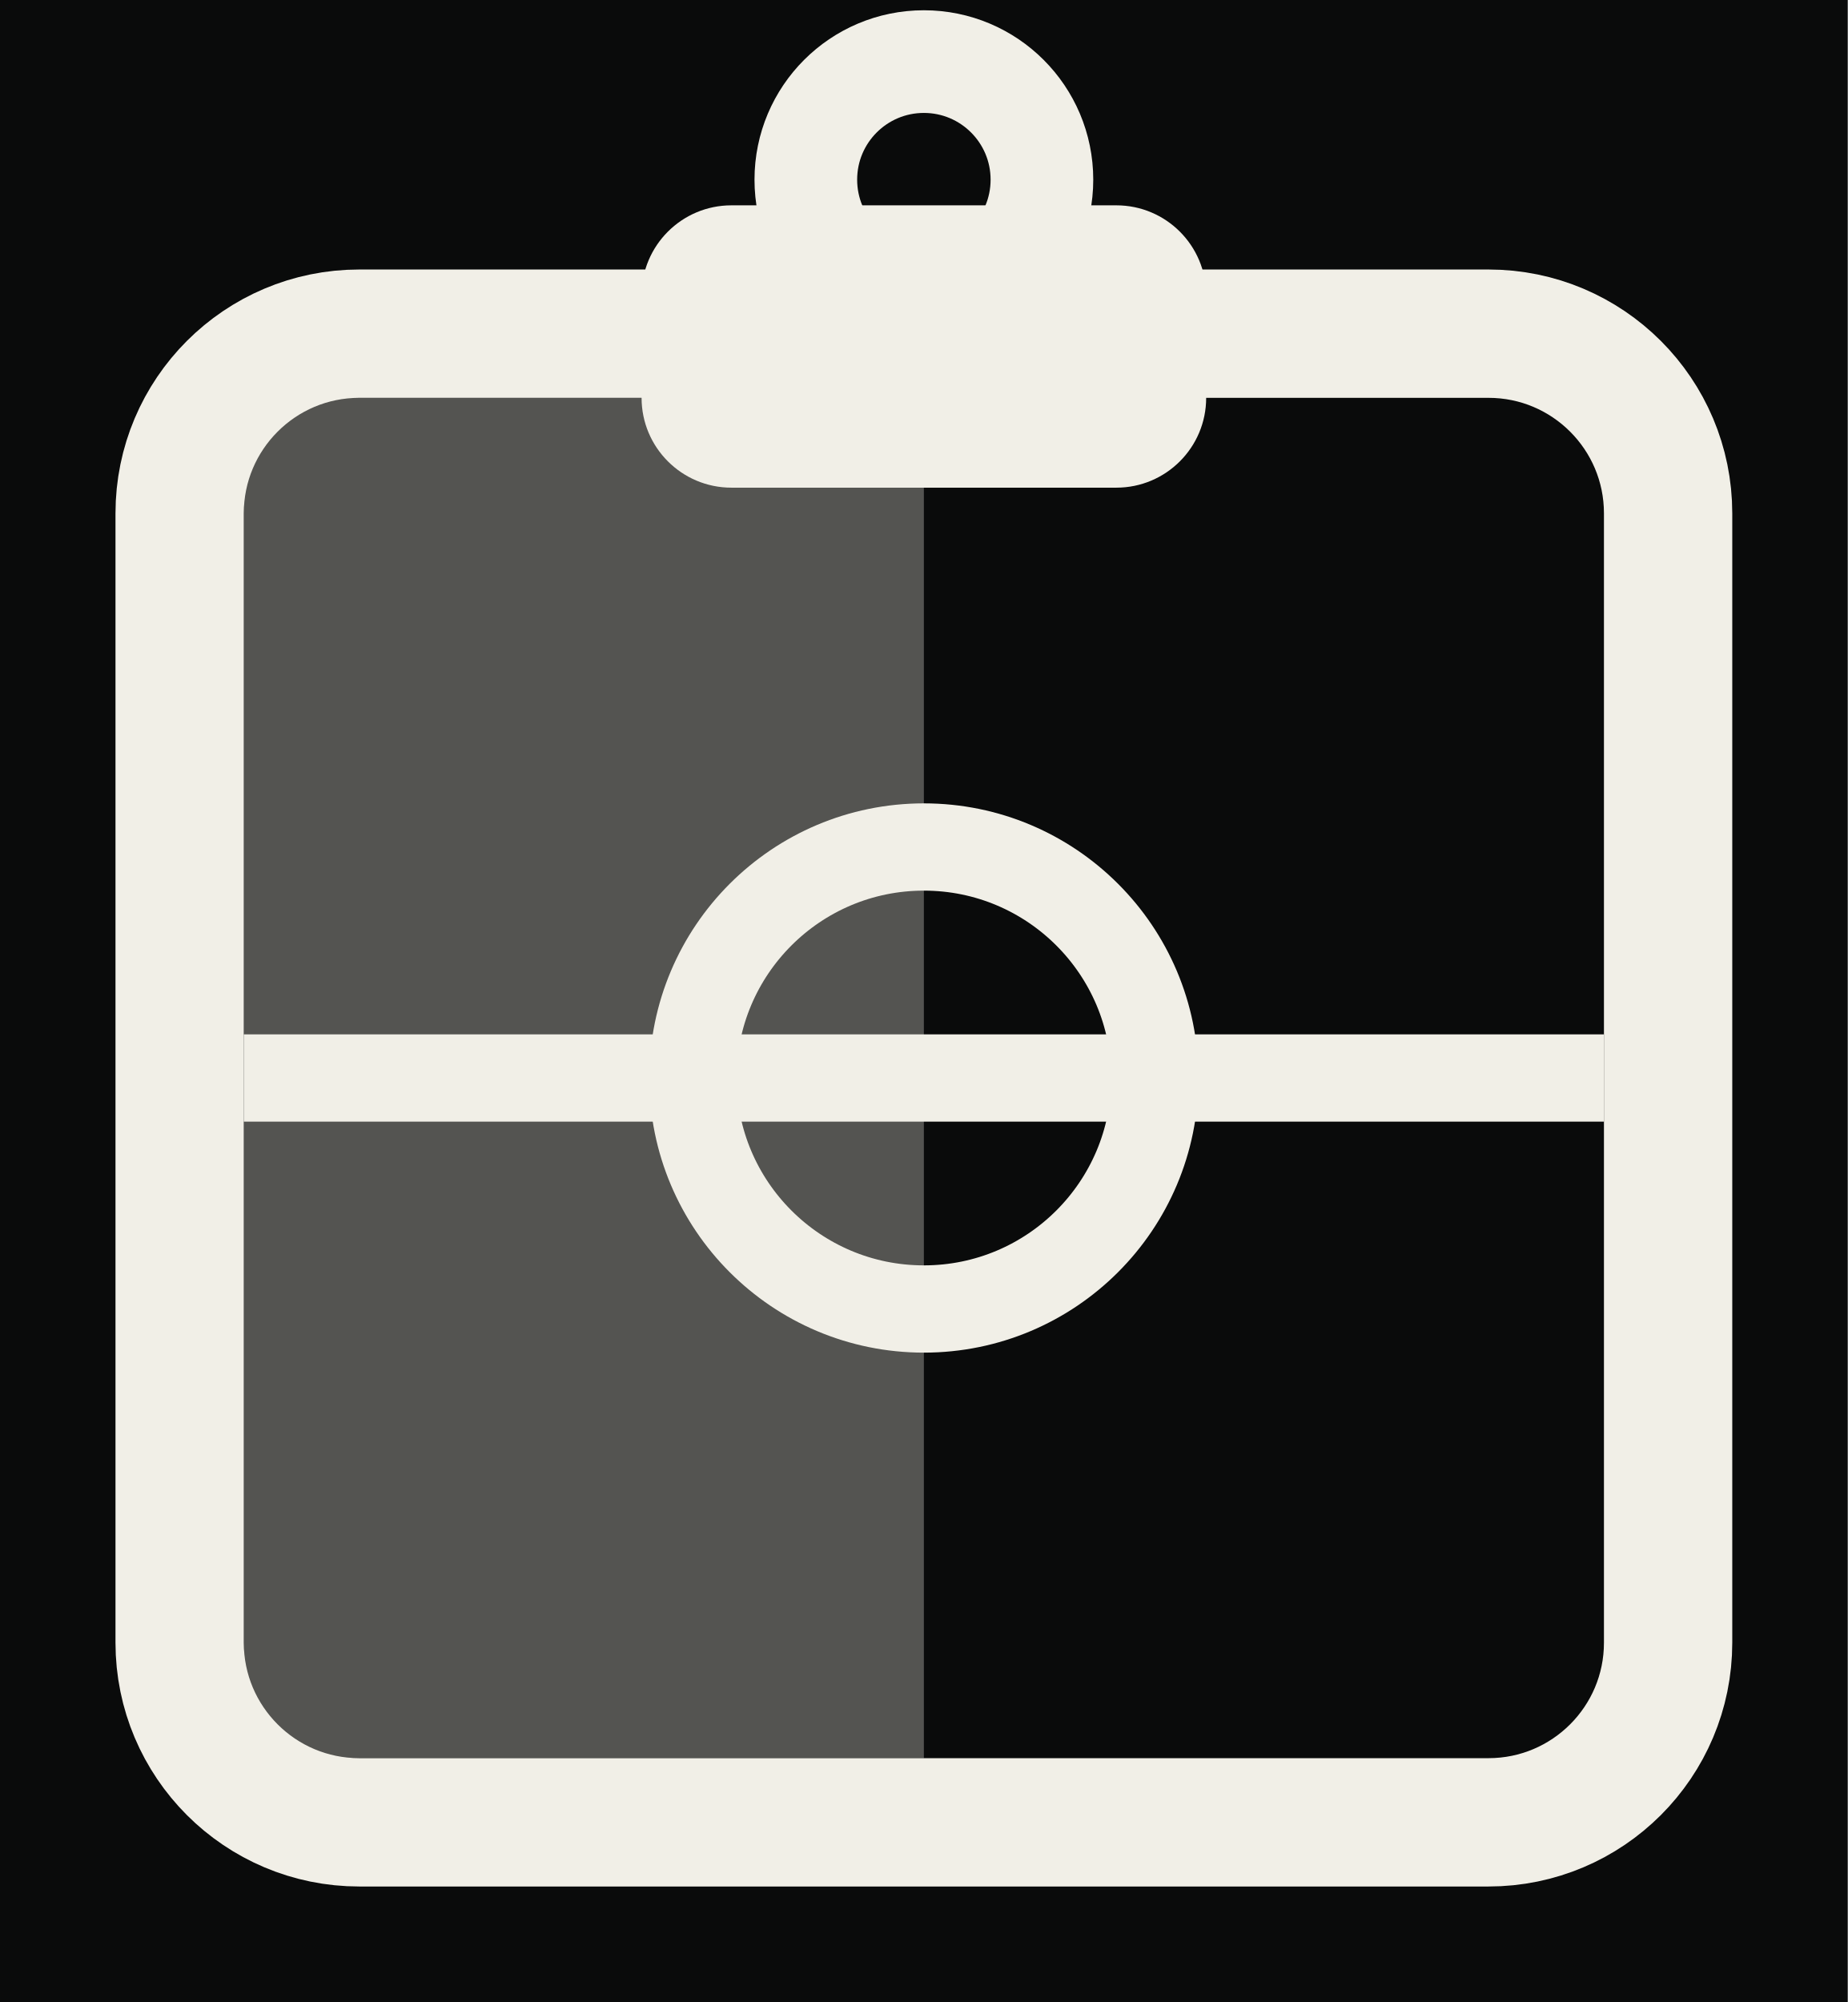
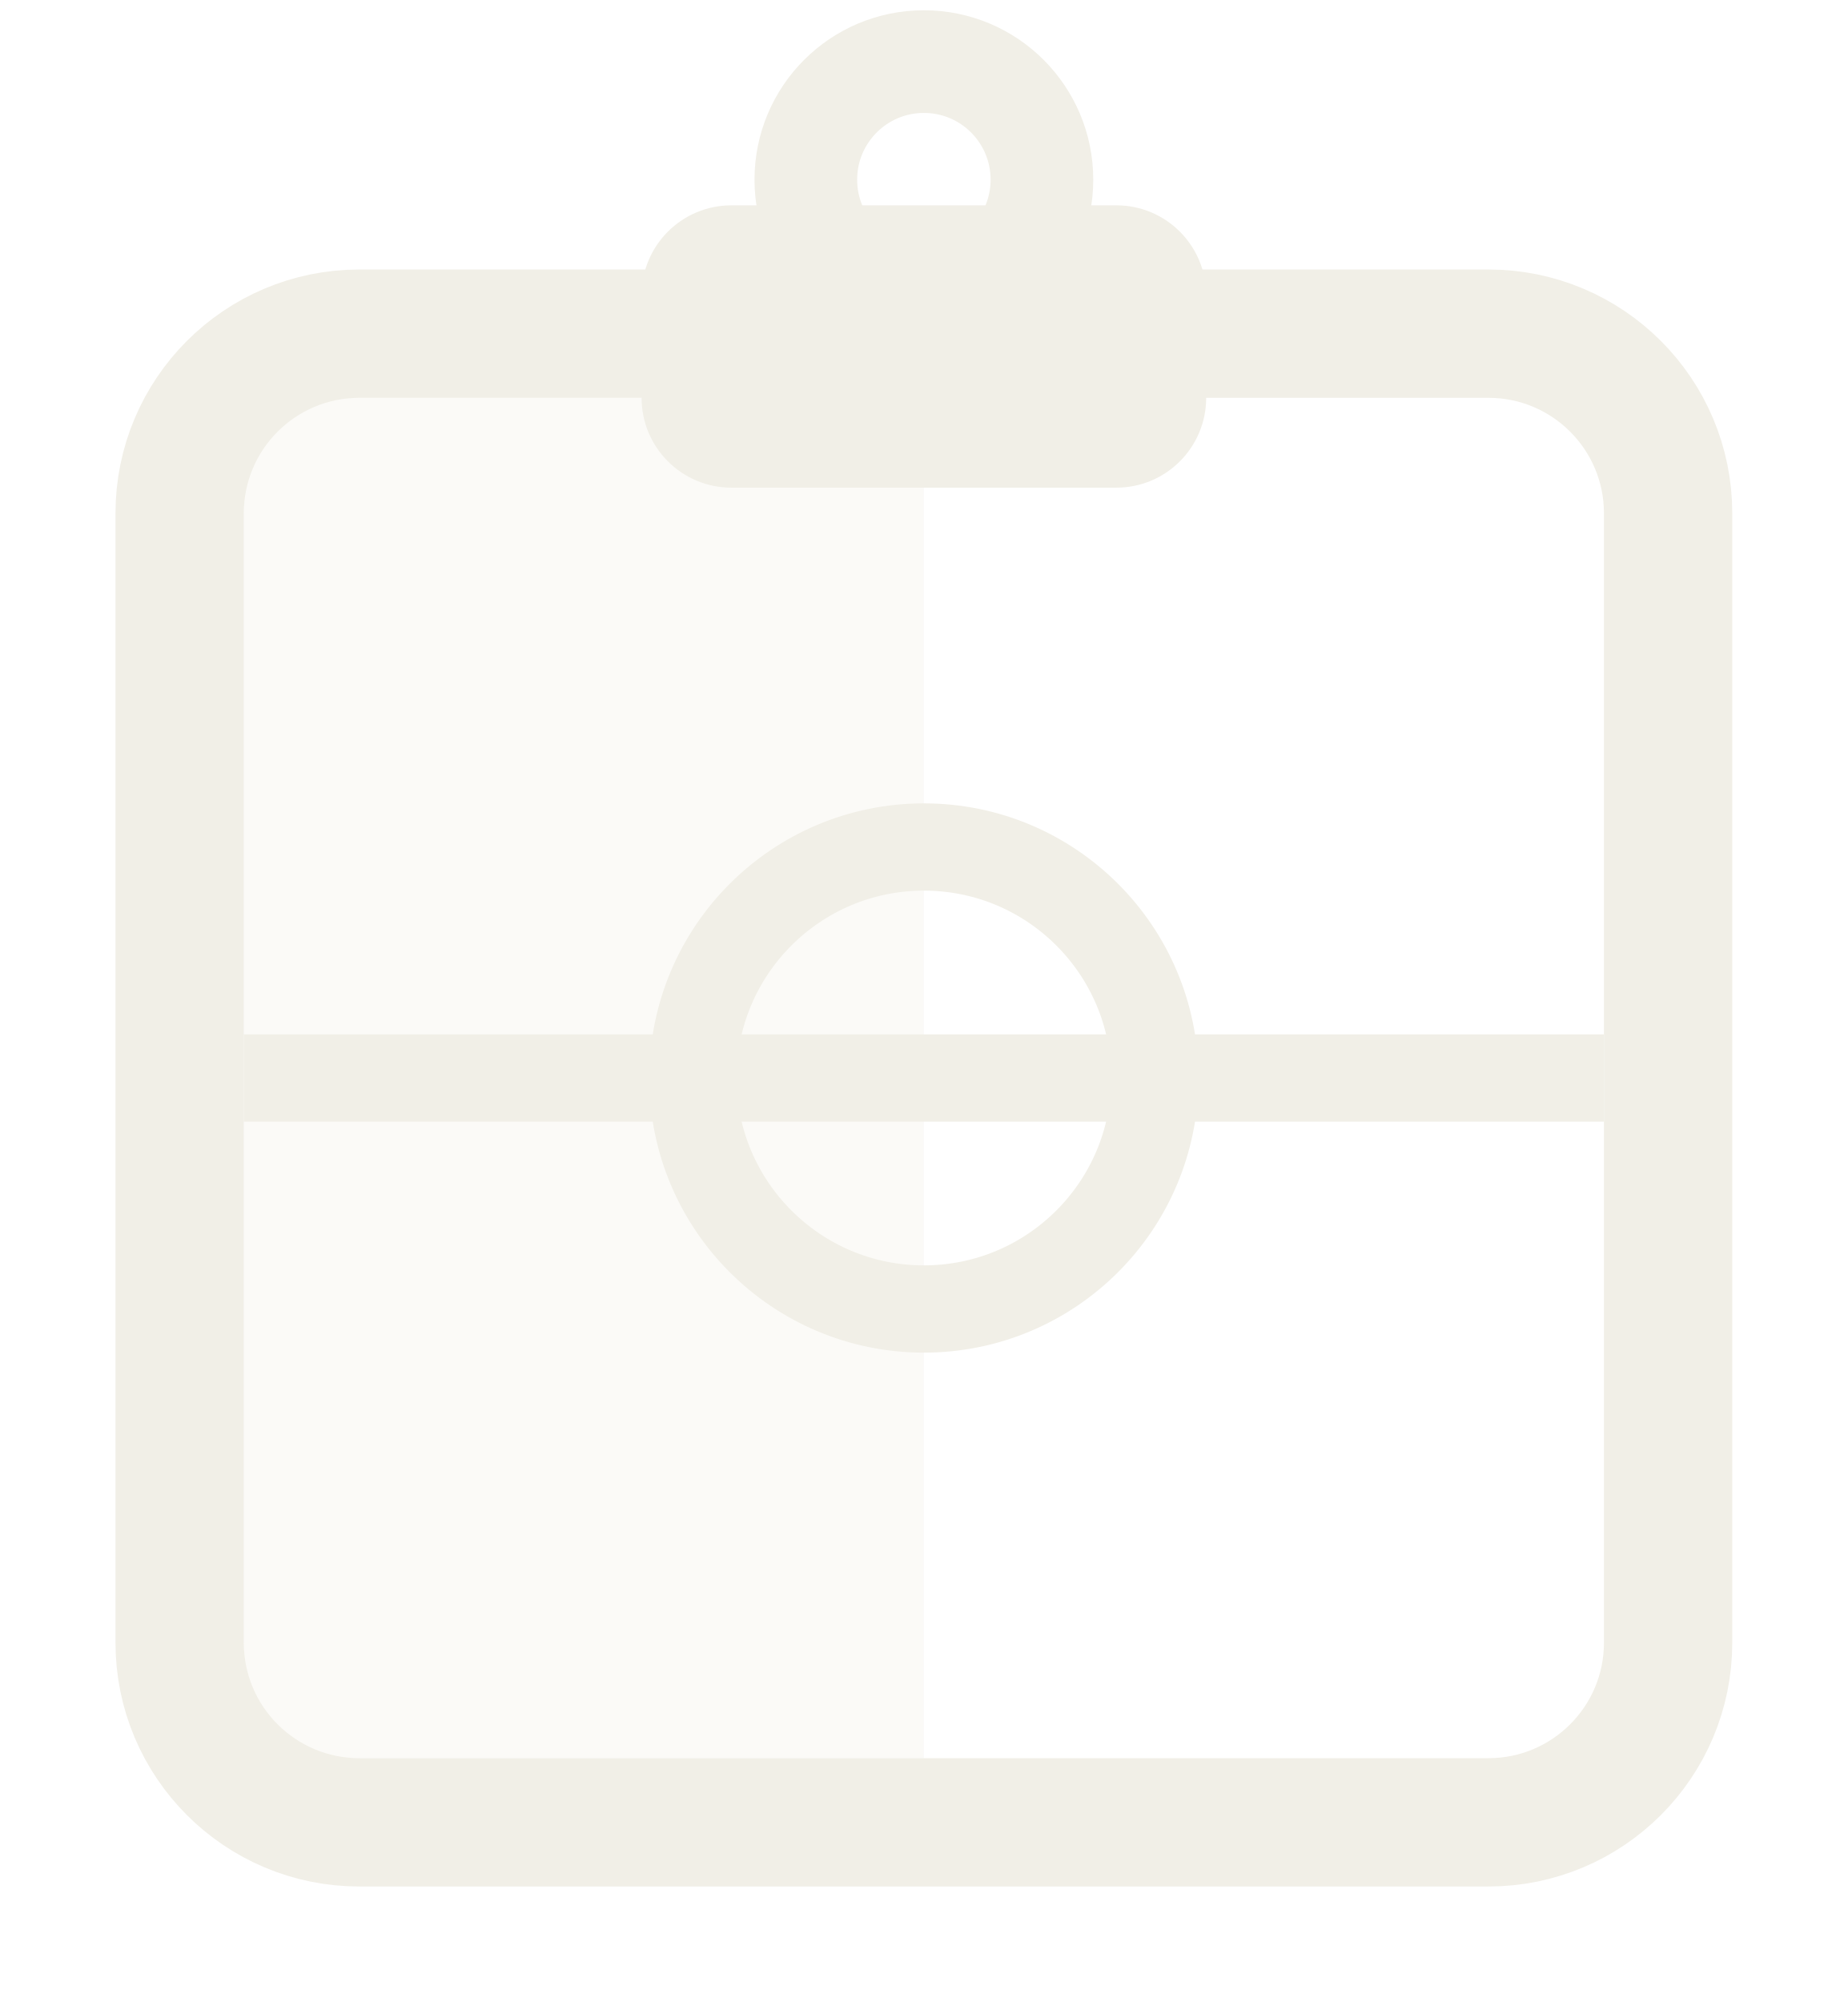
<svg xmlns="http://www.w3.org/2000/svg" viewBox="0 0 72 78" width="72" height="78">
-   <rect width="72" height="78" fill="#0a0b0b" />
  <rect x="9.5" y="15.5" width="26.5" height="53" fill="#f1efe7" opacity=".32" />
  <g fill="none" stroke="#f1efe7">
    <rect x="7" y="13" width="58" height="58" rx="7" stroke-width="5" />
    <line x1="9.5" y1="42" x2="62.5" y2="42" stroke-width="3.4" />
    <circle cx="36" cy="42" r="9" stroke-width="3.4" />
    <circle cx="36" cy="7" r="4.6" stroke-width="4" />
  </g>
  <rect x="25" y="8" width="22" height="11" rx="3.5" fill="#f1efe7" />
</svg>
